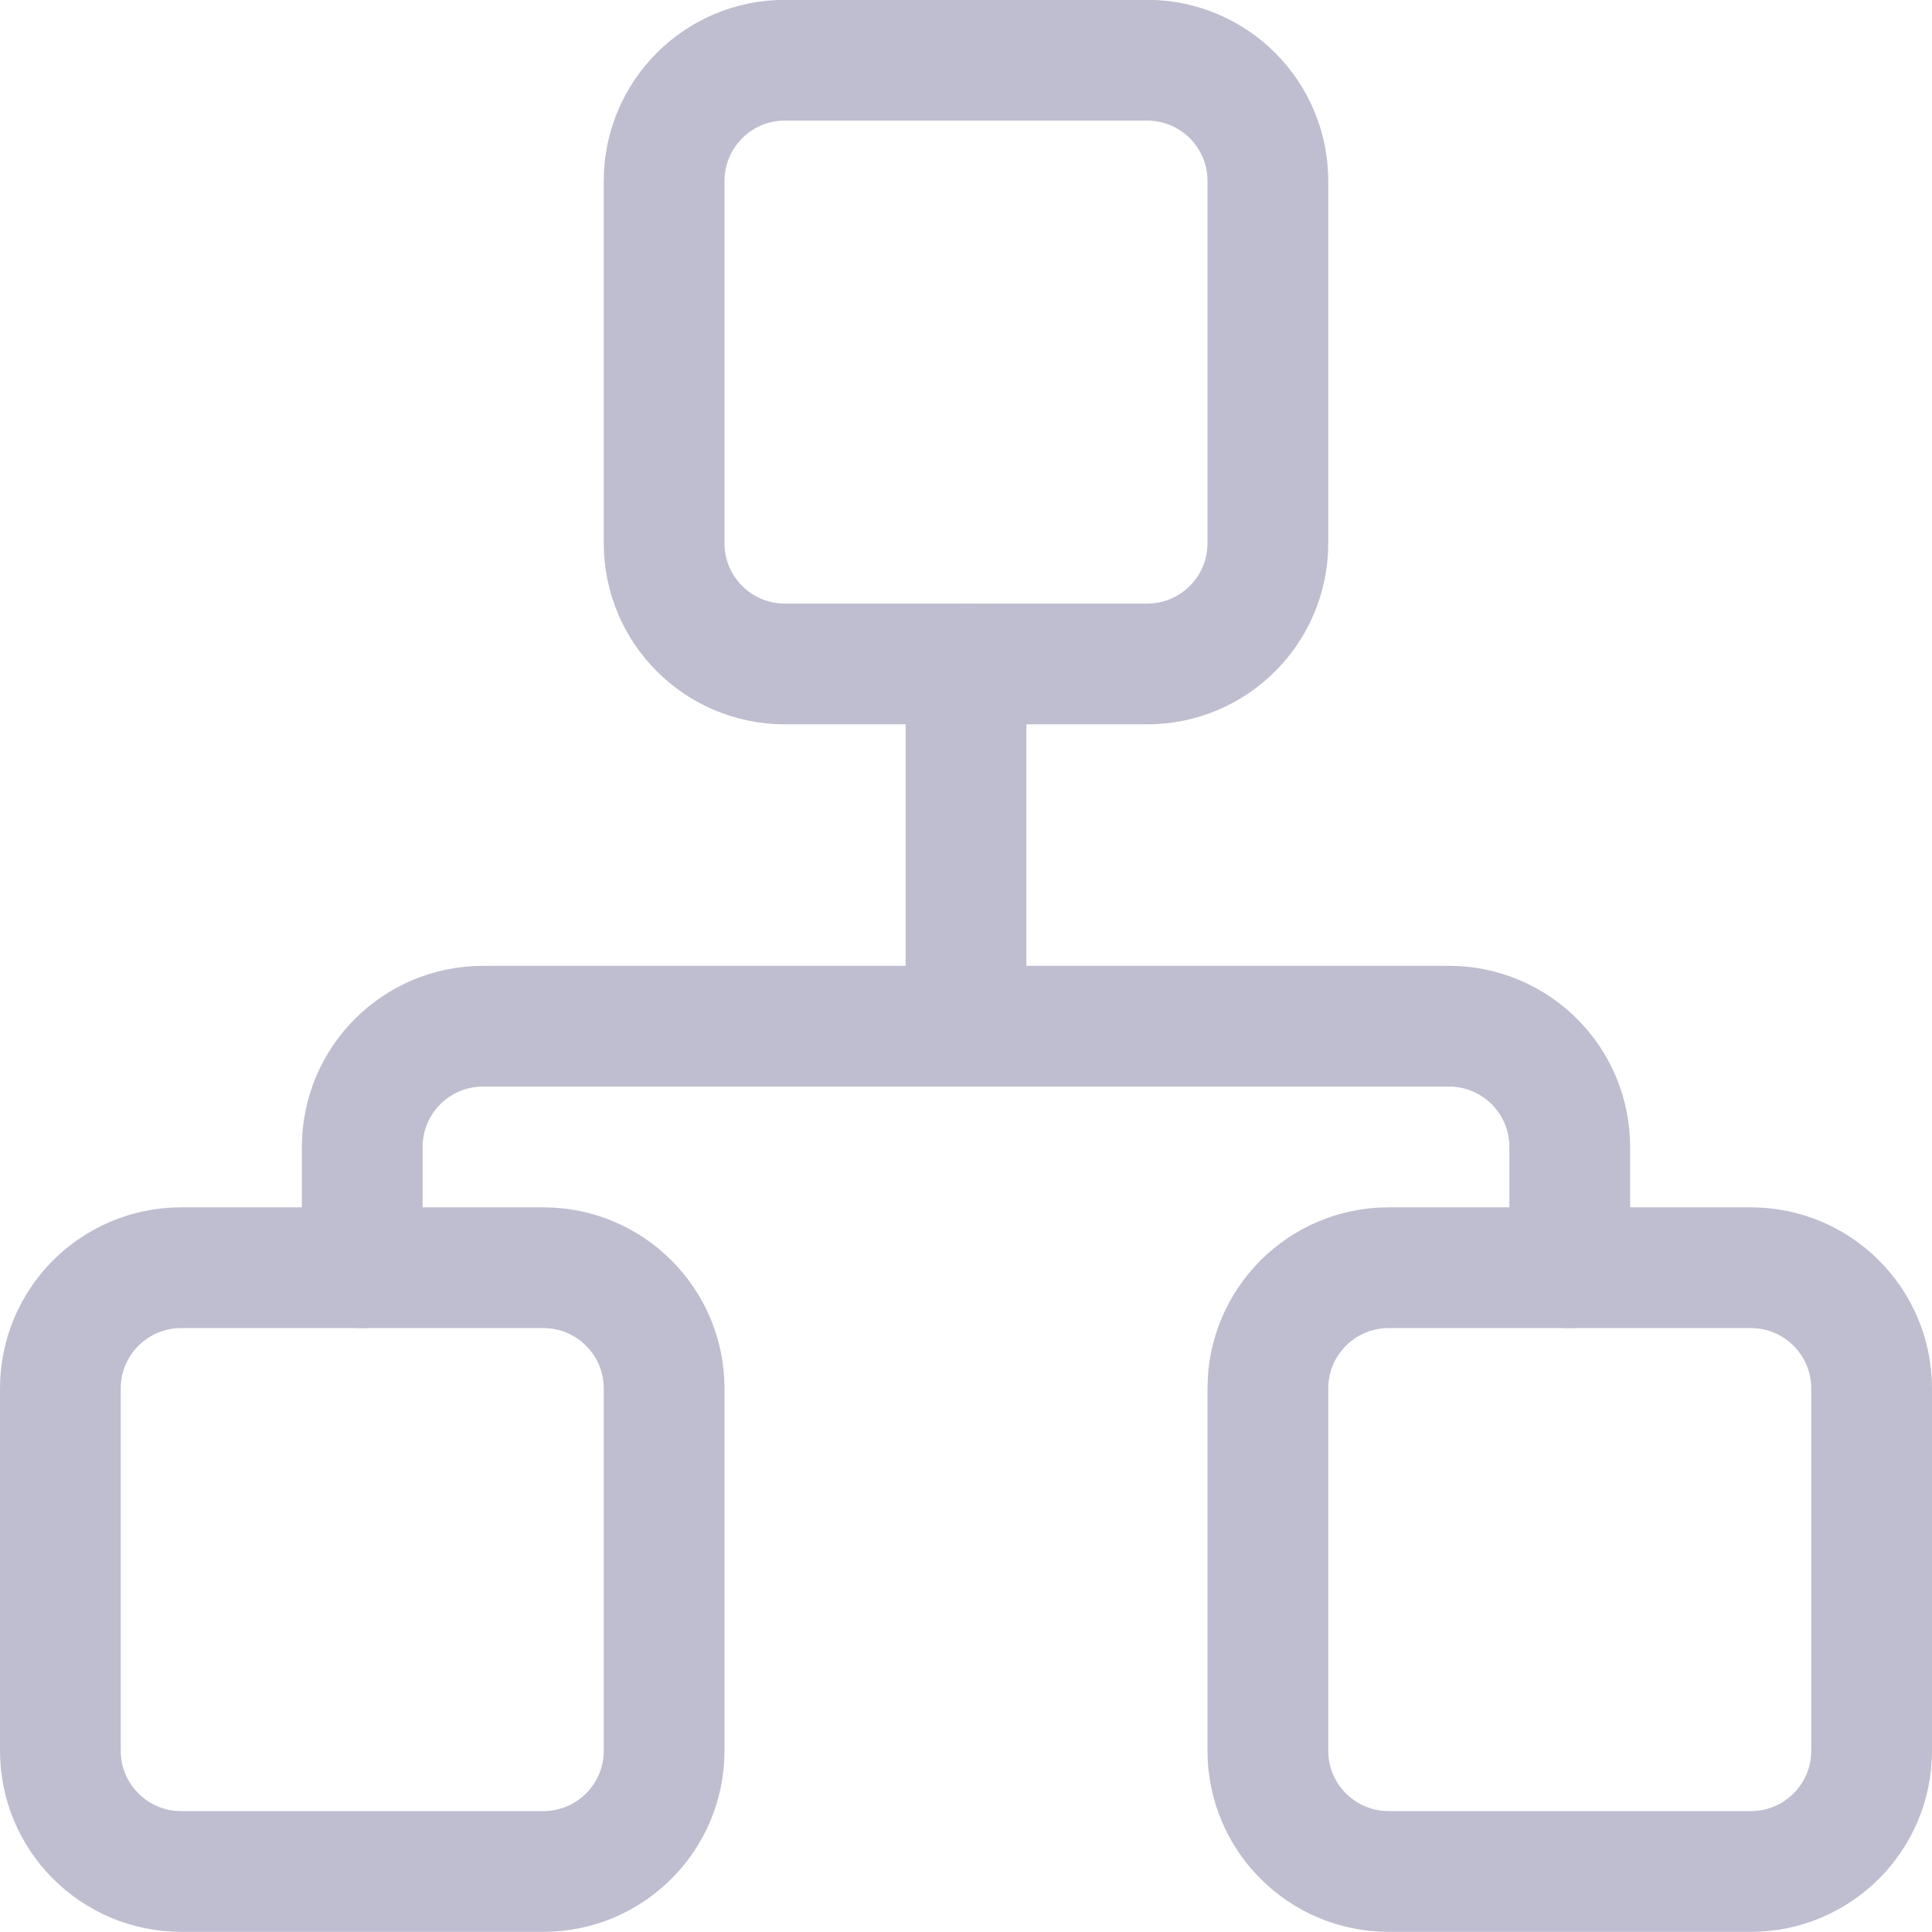
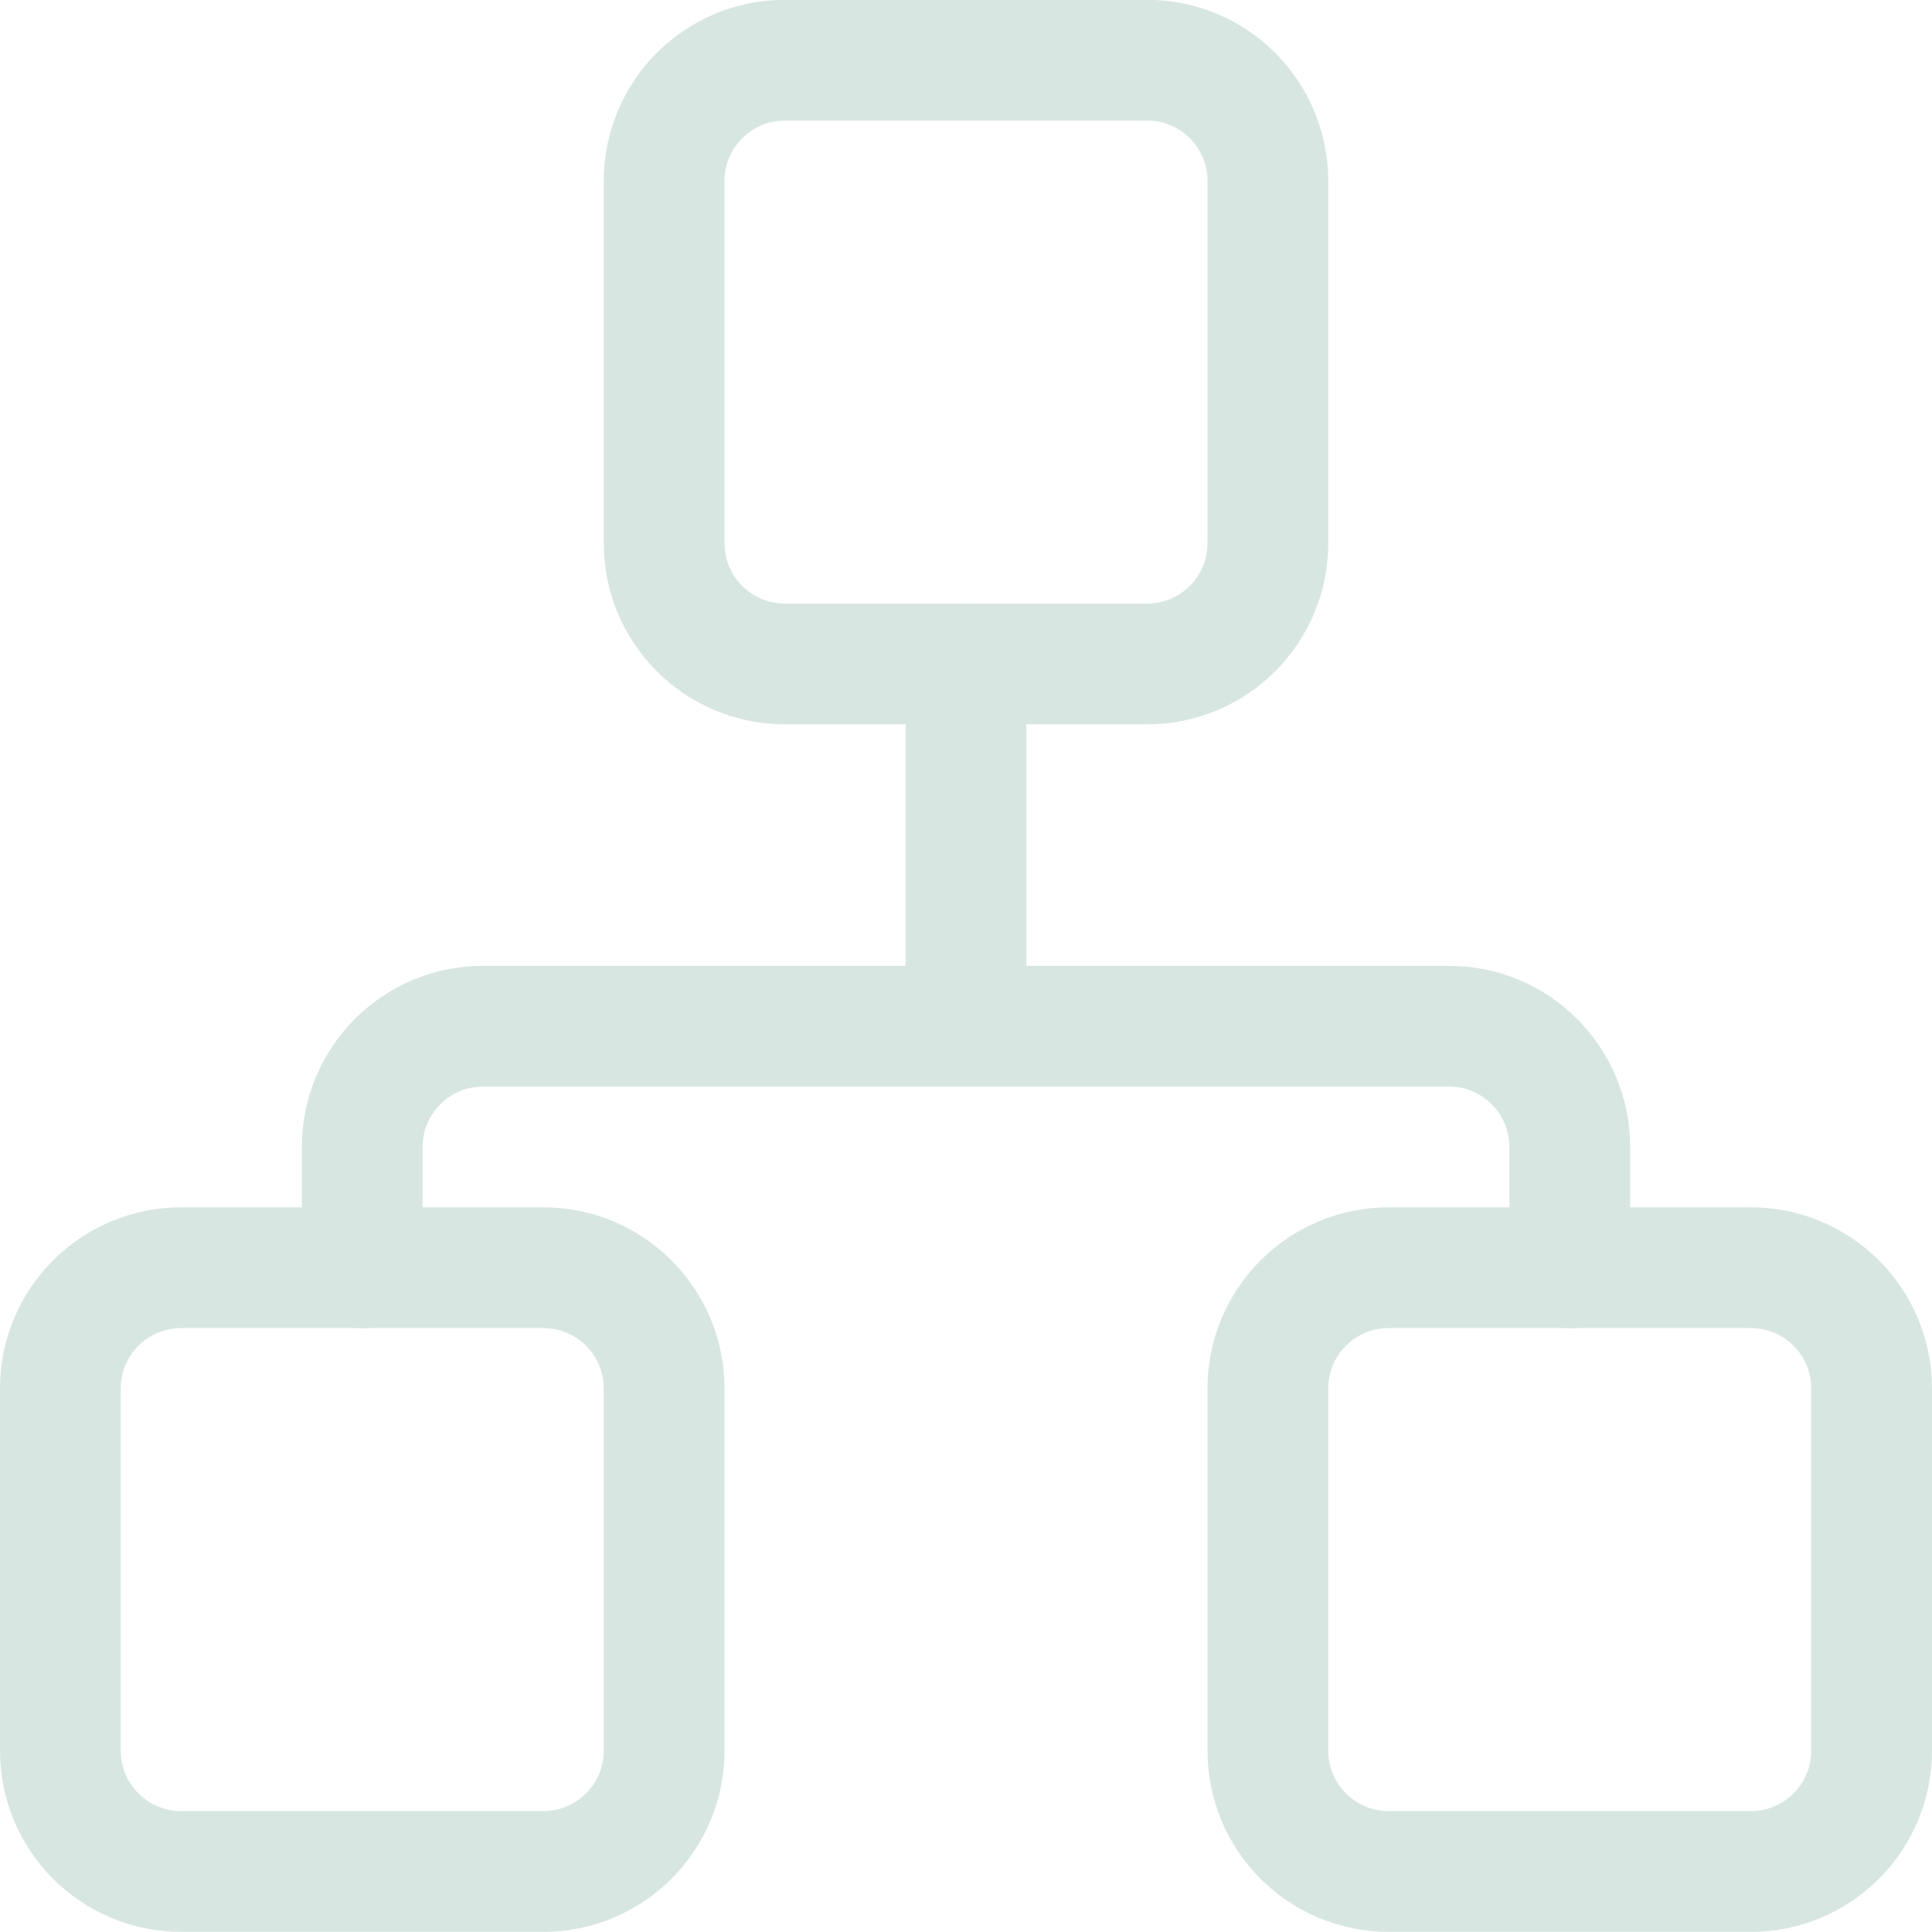
<svg xmlns="http://www.w3.org/2000/svg" viewBox="0 0 24 24" stroke-width="1.5px" height="16" width="16">
  <defs />
-   <rect x="0.75" y="15.748" width="7.5" height="7.5" rx="1.5" ry="1.5" fill="none" stroke="#bfbed0" stroke-linecap="round" stroke-linejoin="round" />
-   <rect x="8.25" y="0.748" width="7.5" height="7.5" rx="1.5" ry="1.5" fill="none" stroke="#bfbed0" stroke-linecap="round" stroke-linejoin="round" />
-   <rect x="15.75" y="15.748" width="7.5" height="7.5" rx="1.5" ry="1.5" fill="none" stroke="#bfbed0" stroke-linecap="round" stroke-linejoin="round" />
-   <path d="M4.5,15.748v-1.5a1.5,1.5,0,0,1,1.5-1.5H18a1.5,1.5,0,0,1,1.5,1.5v1.5" fill="none" stroke="#bfbed0" stroke-linecap="round" stroke-linejoin="round" />
-   <line x1="12" y1="8.248" x2="12" y2="12.748" fill="none" stroke="#bfbed0" stroke-linecap="round" stroke-linejoin="round" />
+   <rect x="0.75" y="15.748" width="7.5" height="7.5" rx="1.5" ry="1.5" fill="none" stroke="#d7e6e1" stroke-linecap="round" stroke-linejoin="round" />
+   <rect x="8.25" y="0.748" width="7.5" height="7.5" rx="1.5" ry="1.5" fill="none" stroke="#d7e6e1" stroke-linecap="round" stroke-linejoin="round" />
+   <rect x="15.75" y="15.748" width="7.5" height="7.5" rx="1.5" ry="1.5" fill="none" stroke="#d7e6e1" stroke-linecap="round" stroke-linejoin="round" />
+   <path d="M4.5,15.748v-1.5a1.5,1.5,0,0,1,1.5-1.5H18a1.5,1.5,0,0,1,1.5,1.5v1.5" fill="none" stroke="#d7e6e1" stroke-linecap="round" stroke-linejoin="round" />
+   <line x1="12" y1="8.248" x2="12" y2="12.748" fill="none" stroke="#d7e6e1" stroke-linecap="round" stroke-linejoin="round" />
</svg>
